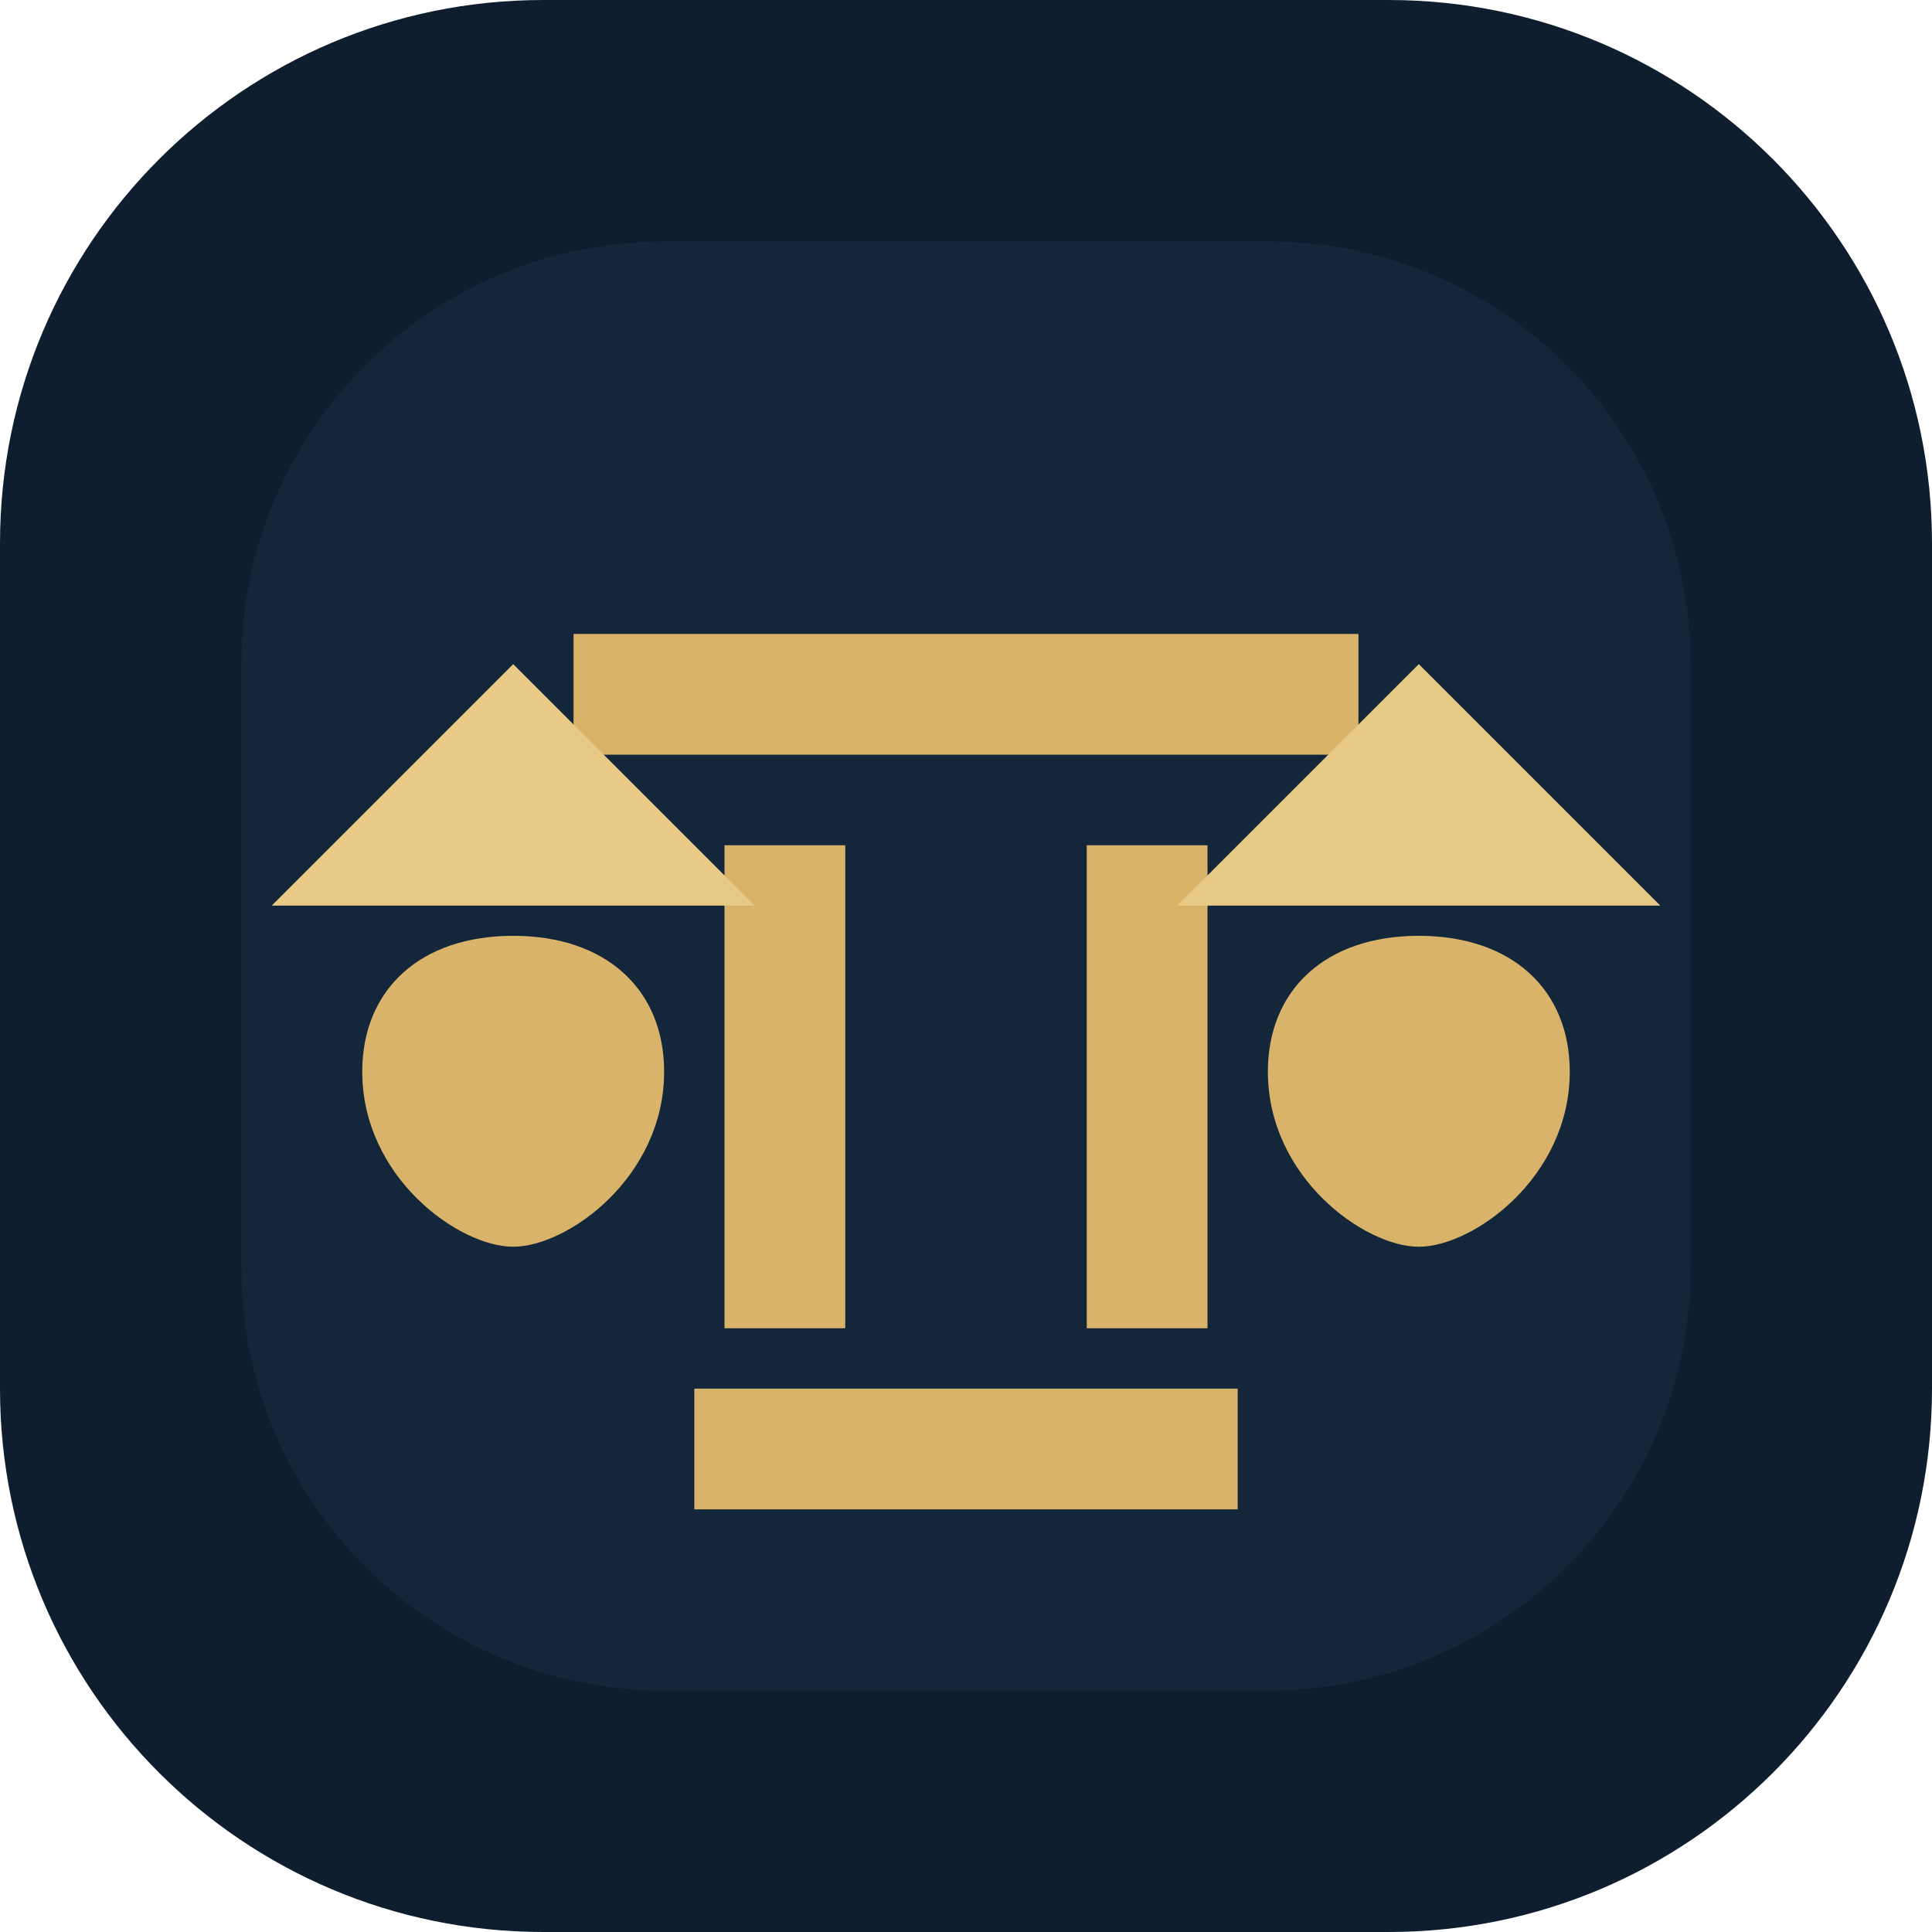
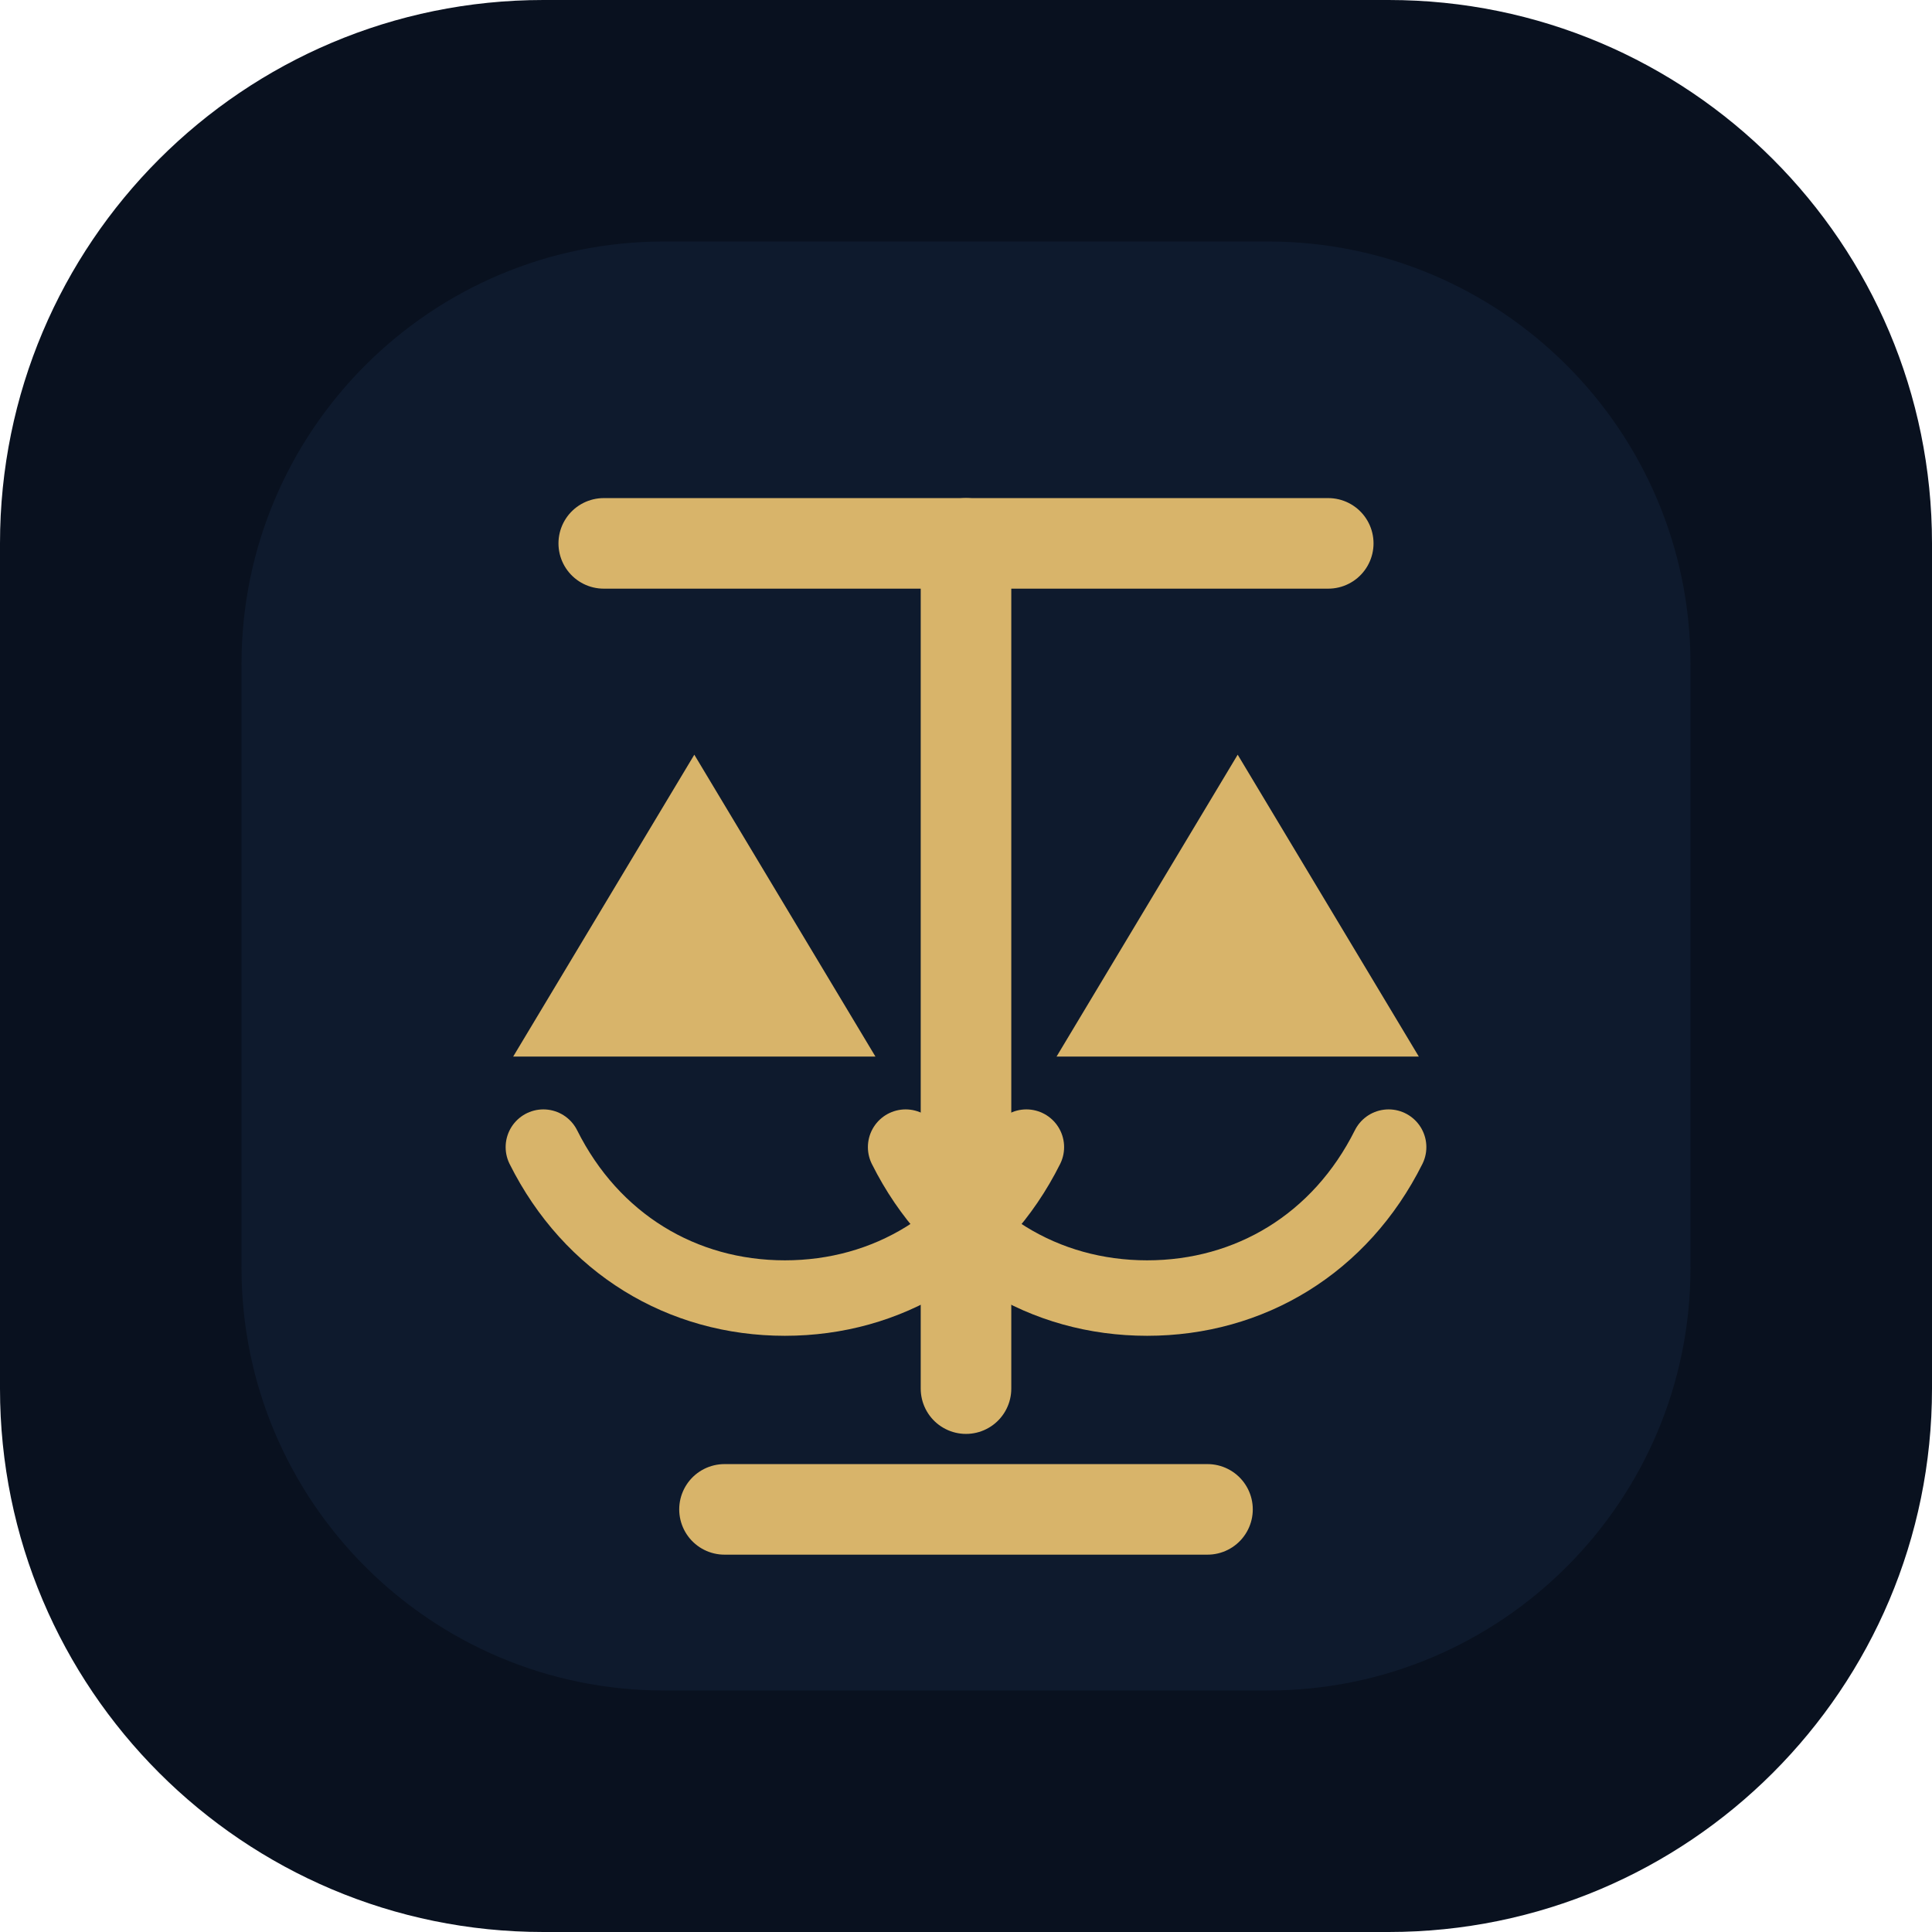
<svg xmlns="http://www.w3.org/2000/svg" viewBox="0 0 64 64" fill="none">
-   <rect width="64" height="64" rx="18" fill="#0F1E2E" />
-   <rect x="8" y="8" width="48" height="48" rx="14" fill="#13263A" />
-   <path d="M19 21h26v4H19v-4zm5 7h4v16h-4V28zm12 0h4v16h-4V28zm-13 18h18v4H23v-4z" fill="#D9B36A" />
-   <path d="M47 22l-8 8h16l-8-8zm-30 0l-8 8h16l-8-8z" fill="#E8C986" />
-   <path d="M17 31c-3.1 0-5 1.8-5 4.5 0 3.5 3.2 5.8 5 5.8s5-2.3 5-5.8c0-2.7-1.9-4.5-5-4.5zm30 0c-3.1 0-5 1.8-5 4.5 0 3.5 3.2 5.8 5 5.8s5-2.3 5-5.8c0-2.7-1.9-4.5-5-4.5z" fill="#D9B36A" />
+   <rect width="64" height="64" rx="18" fill="#09111F" />
+   <rect x="8" y="8" width="48" height="48" rx="14" fill="#0E1A2D" />
+   <path d="M20 18h24" stroke="#D8B46A" stroke-width="3" stroke-linecap="round" />
+   <path d="M32 18v28" stroke="#D8B46A" stroke-width="3" stroke-linecap="round" />
+   <path d="M23 25l-6 10h12l-6-10Z" fill="#D8B46A" />
+   <path d="M41 25l-6 10h12l-6-10Z" fill="#D8B46A" />
+   <path d="M18 38c1.6 3.2 4.6 5 8 5s6.4-1.8 8-5" stroke="#D8B46A" stroke-width="2.5" stroke-linecap="round" />
+   <path d="M30 38c1.6 3.2 4.6 5 8 5s6.4-1.8 8-5" stroke="#D8B46A" stroke-width="2.5" stroke-linecap="round" />
+   <path d="M24 50h16" stroke="#D8B46A" stroke-width="3" stroke-linecap="round" />
</svg>
